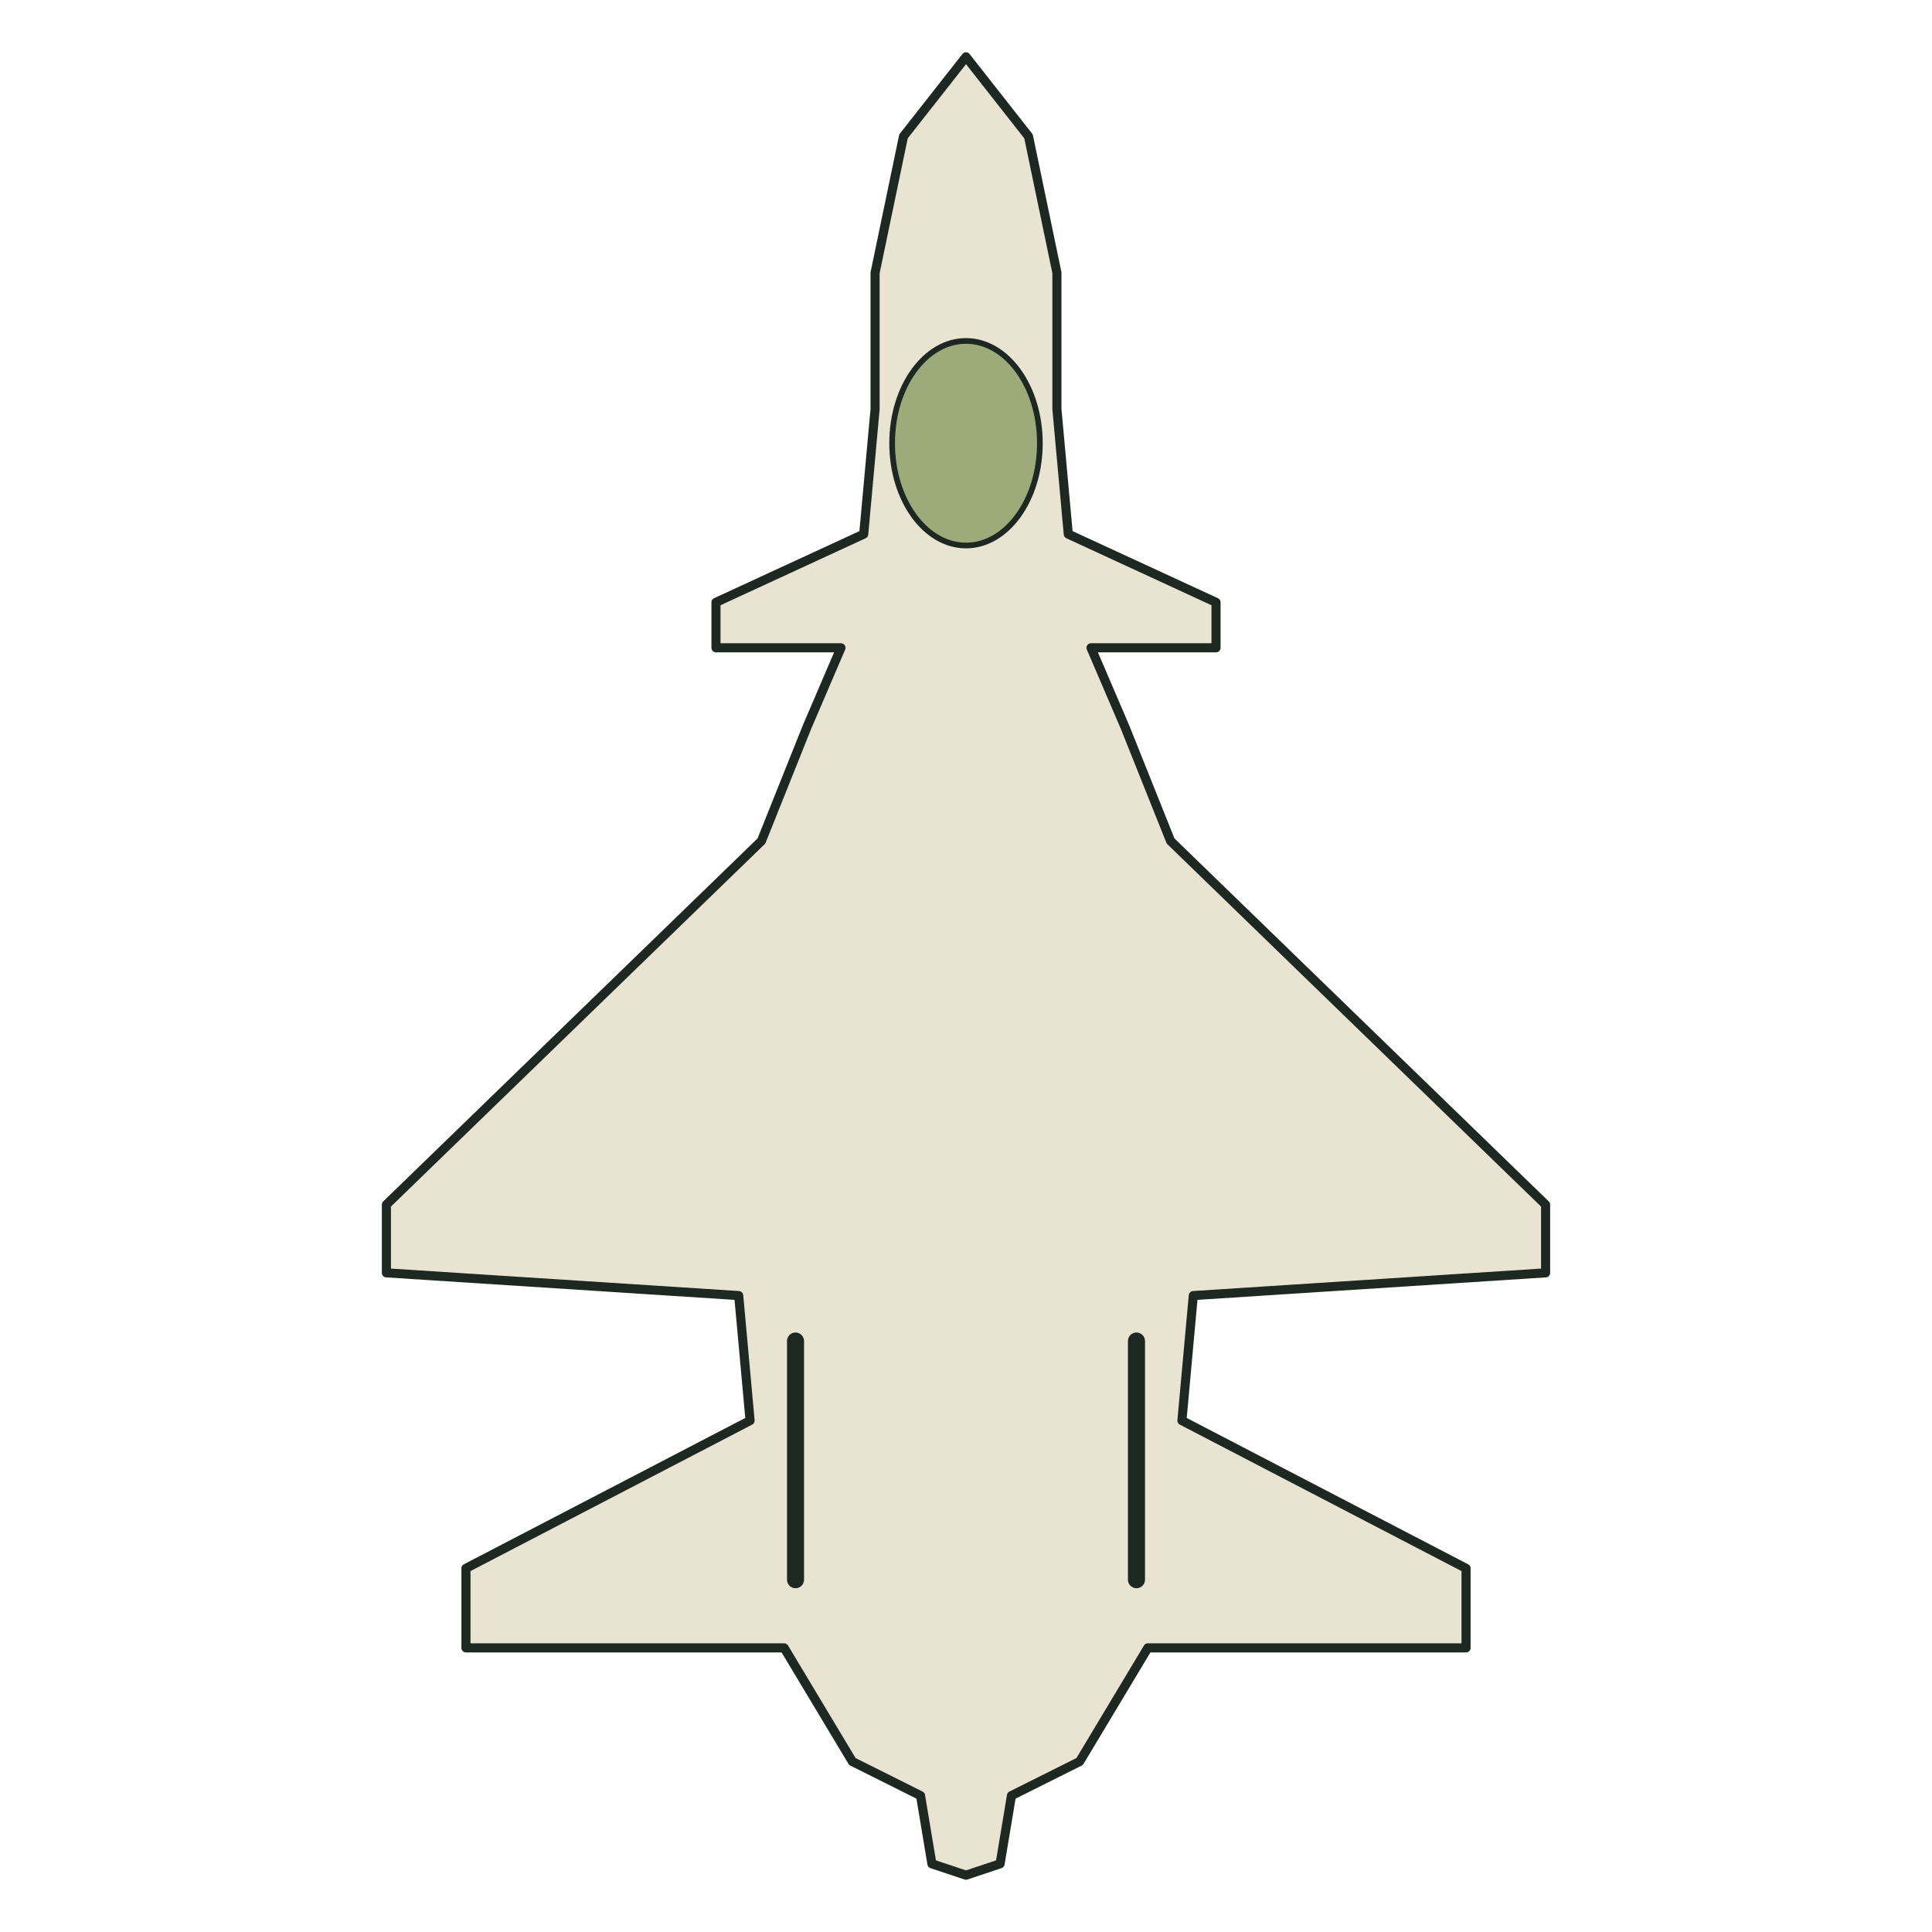
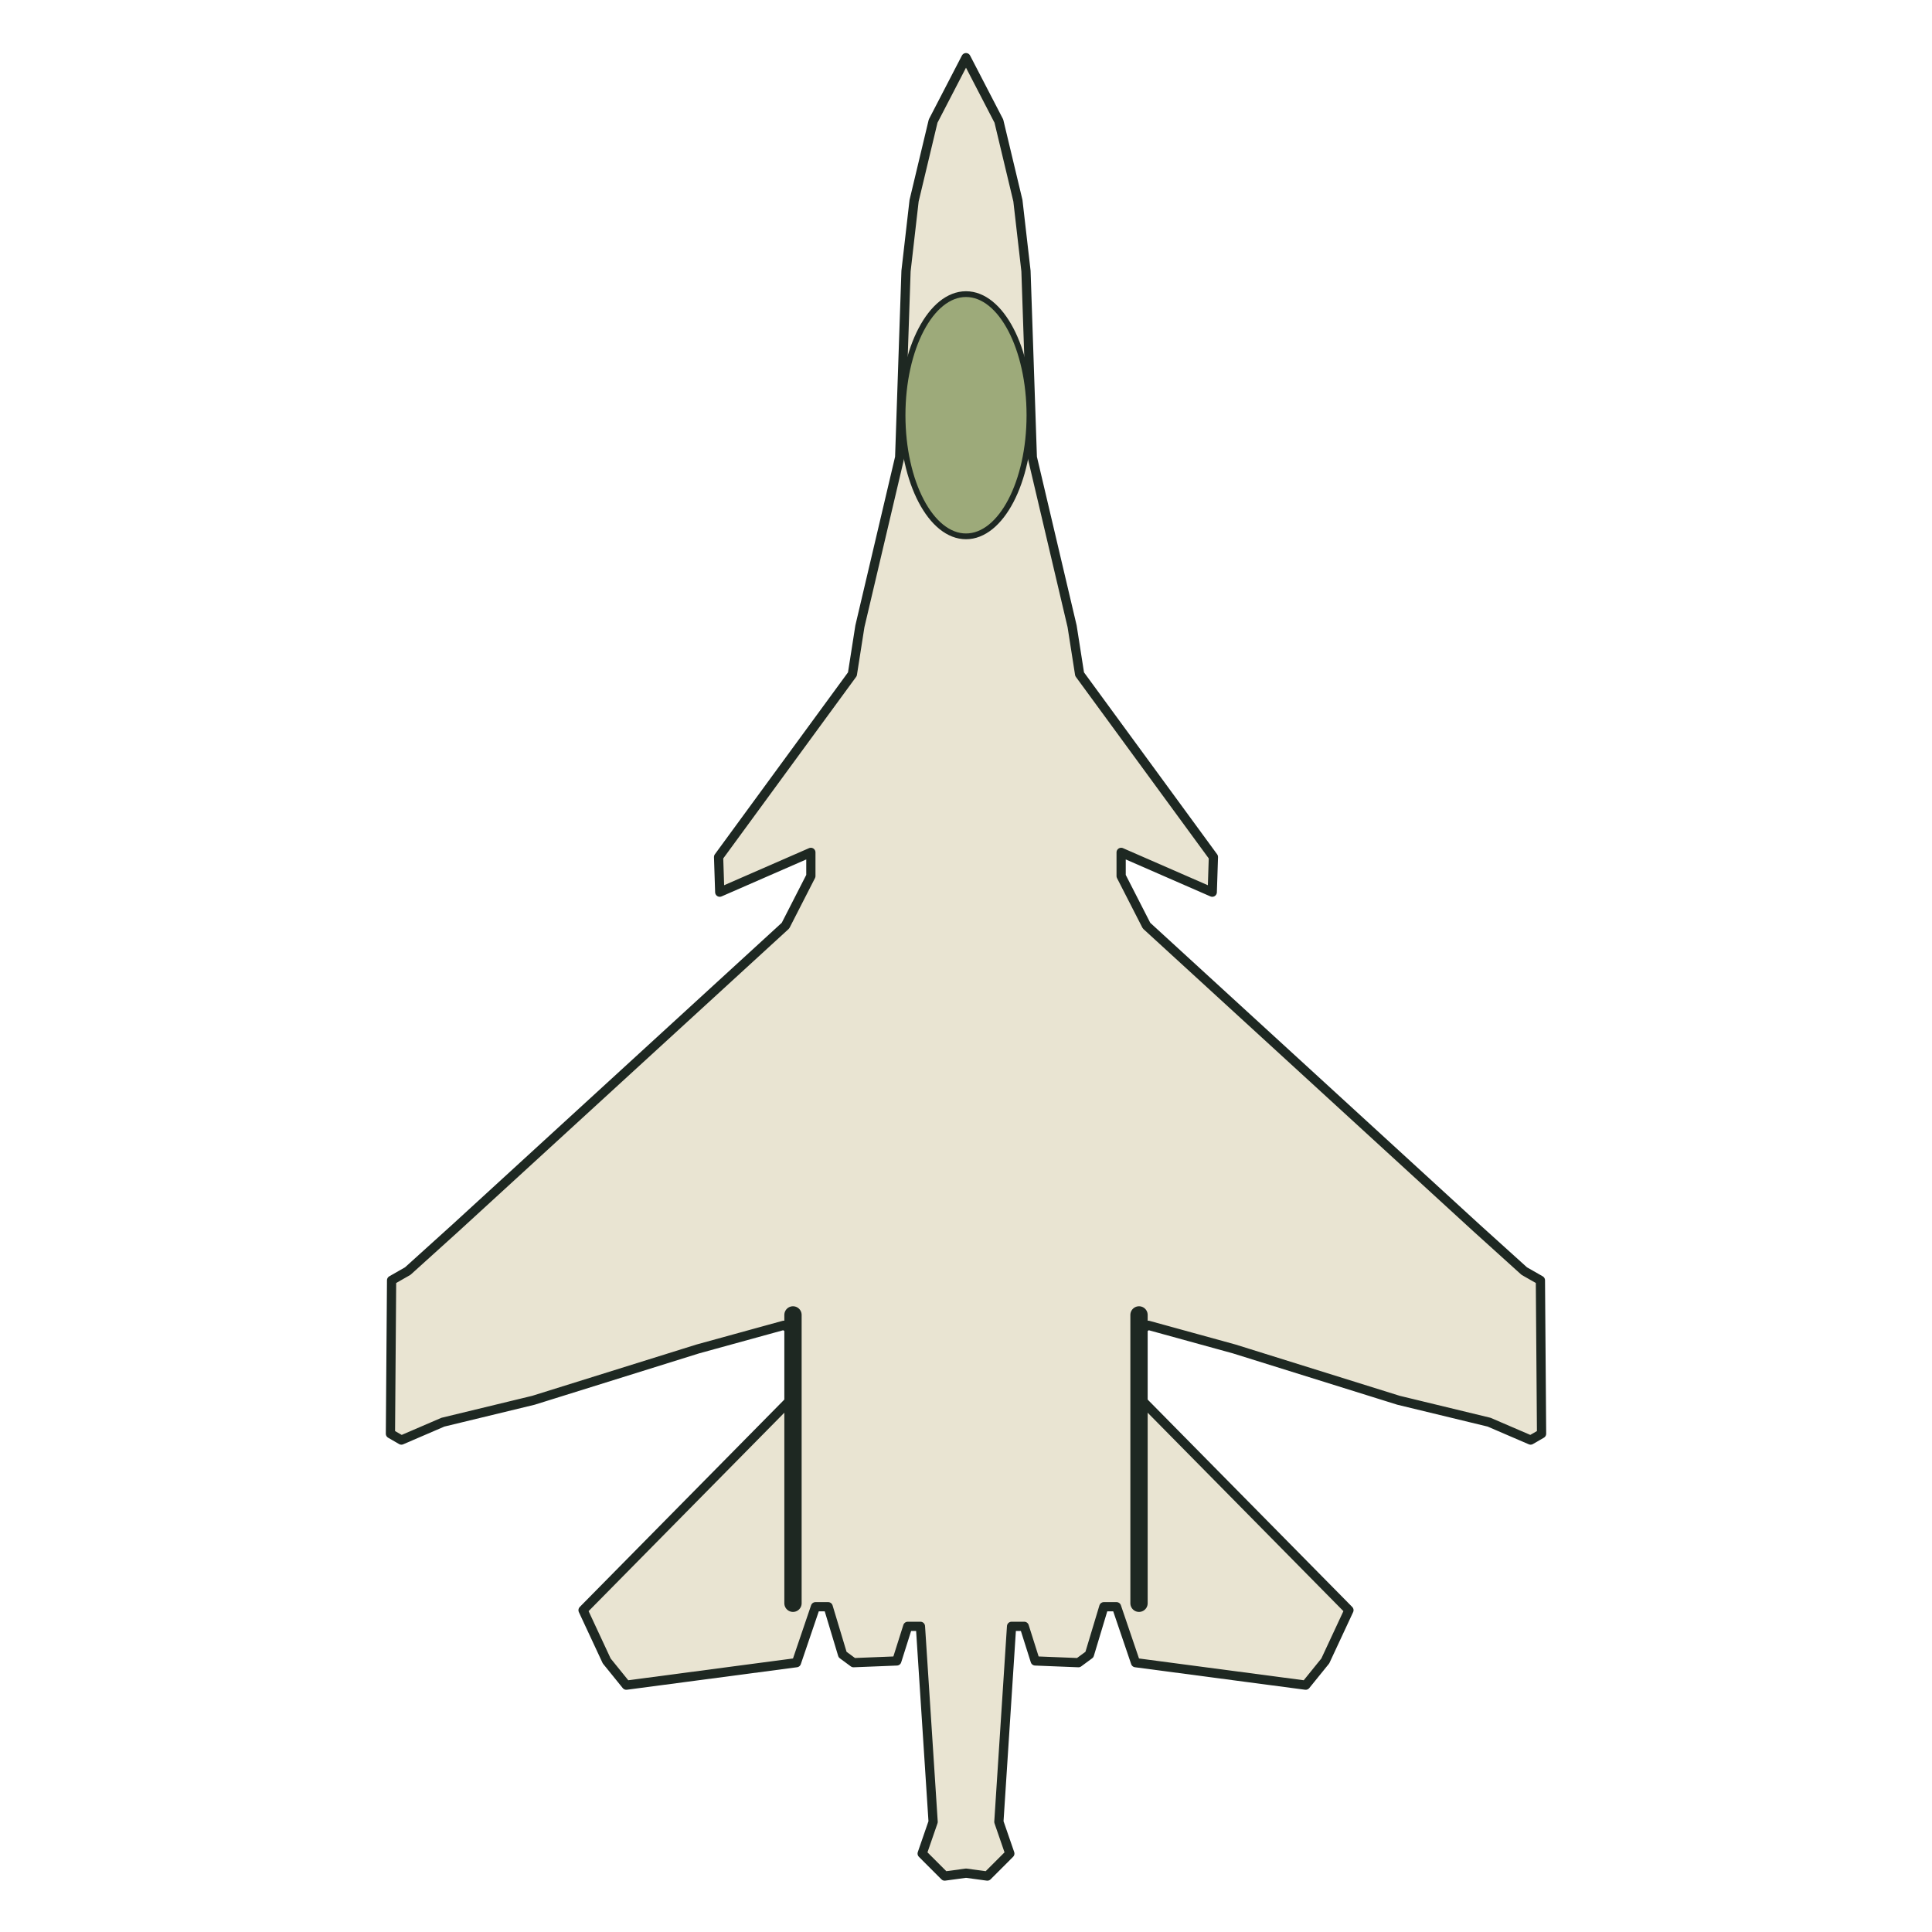
- <svg xmlns="http://www.w3.org/2000/svg" viewBox="-60 0 340 340" width="512" height="512" preserveAspectRatio="xMidYMid meet">
-   <polygon points="110,10 121,24 126,48 126,72 128,94 154,106 154,114 132,114 138,128 146,148 212,212 212,224 150,228 148,250 198,276 198,290 142,290 130,310 118,316 116,328 110,330 110,330 104,328 102,316 90,310 78,290 22,290 22,276 72,250 70,228 8,224 8,212 74,148 82,128 88,114 66,114 66,106 92,94 94,72 94,48 99,24 110,10" style="fill:#E9E4D2;stroke:#1E2822;stroke-width:1.6;stroke-linejoin:round" />
-   <line x1="140" y1="236" x2="140" y2="278" style="stroke:#1E2822;stroke-width:3;stroke-linecap:round" />
-   <line x1="80" y1="236" x2="80" y2="278" style="stroke:#1E2822;stroke-width:3;stroke-linecap:round" />
-   <ellipse cx="110" cy="78" rx="13" ry="18" style="fill:#9DAA7A;stroke:#1E2822;stroke-width:1" />
+ <svg xmlns="http://www.w3.org/2000/svg" viewBox="-57.5 0 335 335" width="512" height="512" preserveAspectRatio="xMidYMid meet">
+   <polygon points="110,10 115.7,21 119,34.8 120.4,47 121.5,79.3 128.4,108.6 129.7,116.9 152.9,148.6 152.7,154.7 136.9,147.8 136.9,151.9 141.3,160.5 198.5,212.9 206.8,220.4 209.6,222 209.8,248.6 207.9,249.7 200.7,246.6 185,242.8 156.5,233.9 141.6,229.8 140.2,230.6 140.2,242.5 176.4,279.2 172.3,288 168.9,292.2 139.4,288.3 136.1,278.6 133.9,278.6 131.4,286.9 129.5,288.3 122,288 120.1,282 117.9,282 115.7,315.9 117.6,321.4 113.7,325.3 110,324.8 110,324.8 106.3,325.3 102.4,321.4 104.3,315.9 102.1,282 99.9,282 98,288 90.5,288.3 88.6,286.9 86.1,278.6 83.9,278.6 80.6,288.3 51.1,292.2 47.7,288 43.6,279.2 79.8,242.5 79.8,230.6 78.4,229.8 63.5,233.9 35,242.8 19.3,246.6 12.1,249.7 10.2,248.6 10.4,222 13.2,220.4 21.5,212.9 78.7,160.5 83.1,151.9 83.1,147.8 67.3,154.7 67.1,148.6 90.3,116.9 91.6,108.6 98.5,79.3 99.6,47 101,34.8 104.3,21 110,10" style="fill:#E9E4D2;stroke:#1E2822;stroke-width:1.6;stroke-linejoin:round" />
+   <line x1="140" y1="228" x2="140" y2="278" style="stroke:#1E2822;stroke-width:3;stroke-linecap:round" />
+   <line x1="80" y1="228" x2="80" y2="278" style="stroke:#1E2822;stroke-width:3;stroke-linecap:round" />
+   <ellipse cx="110" cy="72" rx="11" ry="21" style="fill:#9DAA7A;stroke:#1E2822;stroke-width:1" />
</svg>
